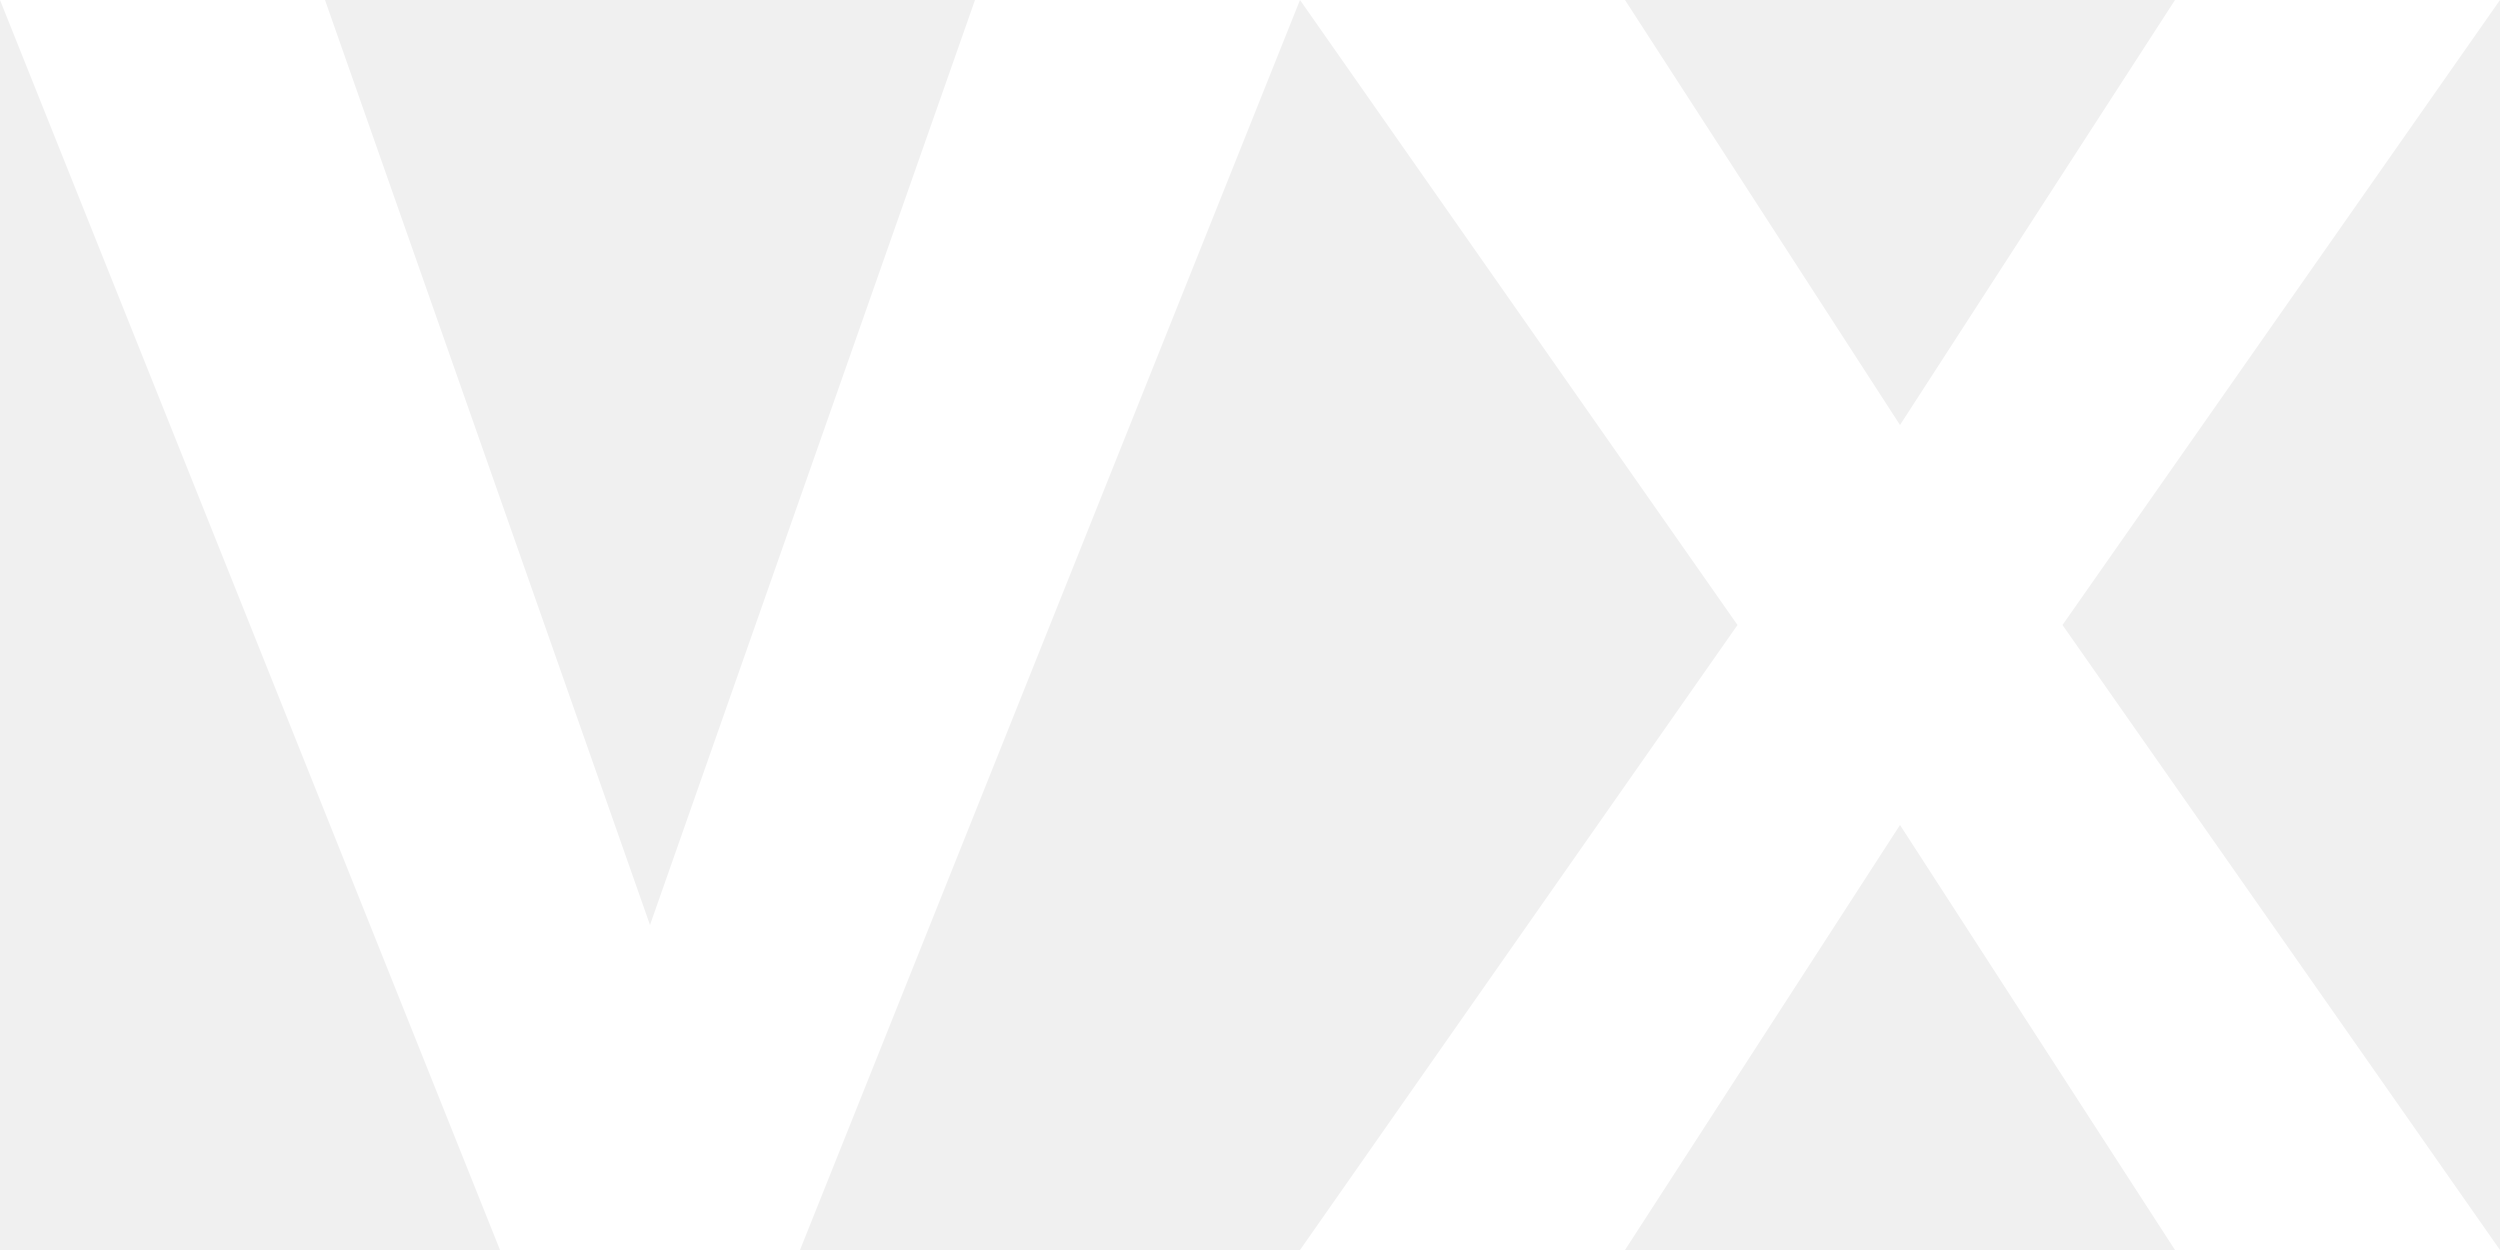
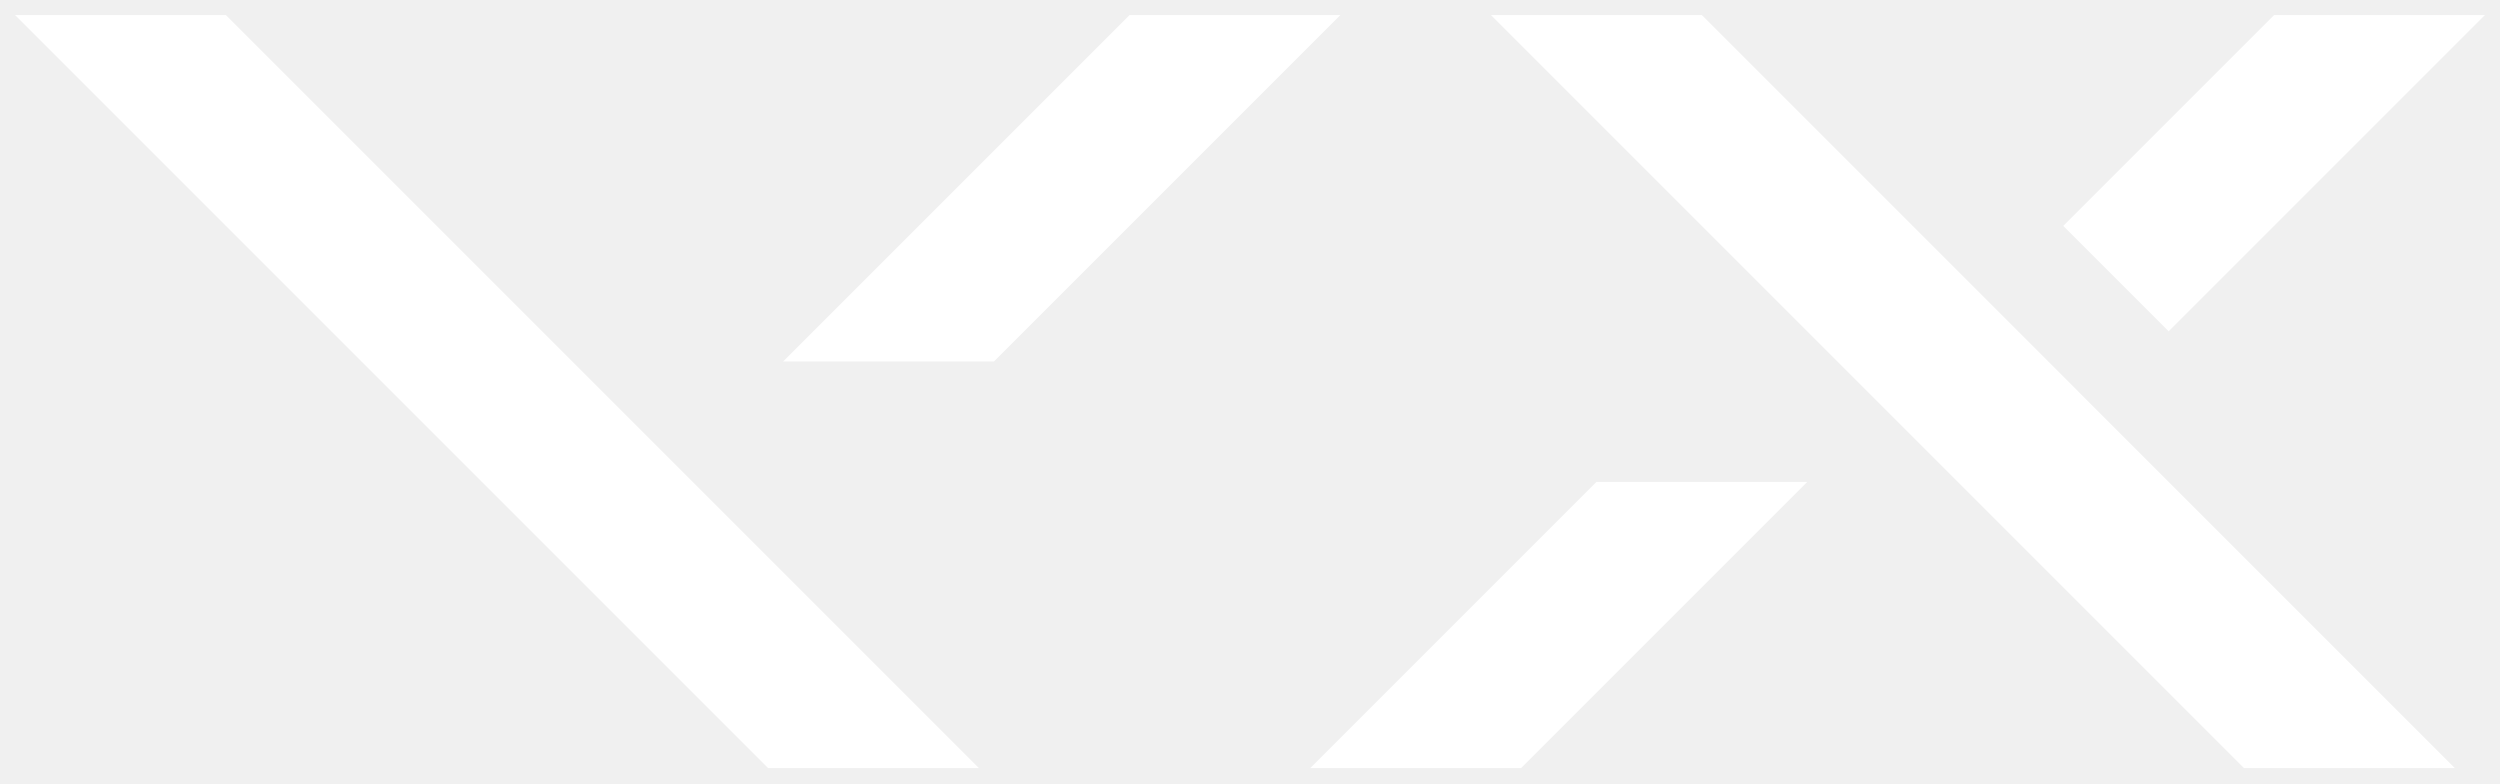
- <svg xmlns="http://www.w3.org/2000/svg" viewBox="0 0 200 100" fill="currentColor" aria-label="VX">
-   <polygon points="0,0 26,0 52,74 78,0 104,0 64,100 40,100" fill="#ffffff" />
-   <polygon points="104,0 130,0 152,34 174,0 200,0 165,50 200,100 174,100 152,66 130,100 104,100 139,50" fill="#ffffff" />
+ <svg xmlns="http://www.w3.org/2000/svg" viewBox="-2 -2 332.00 104.00" width="332.00" height="104.00" role="img">
+   <path fill="#FFFFFF" d="M0.000 0.000 L28.000 0.000 L128.000 100.000 L100.000 100.000 Z M148.000 0.000 L176.000 0.000 L130.000 46.000 L102.000 46.000 Z M196.000 0.000 L224.000 0.000 L324.000 100.000 L296.000 100.000 Z M300.000 0.000 L328.000 0.000 L286.000 42.000 L272.000 28.000 Z M210.000 62.000 L238.000 62.000 L200.000 100.000 L172.000 100.000 Z" />
</svg>
